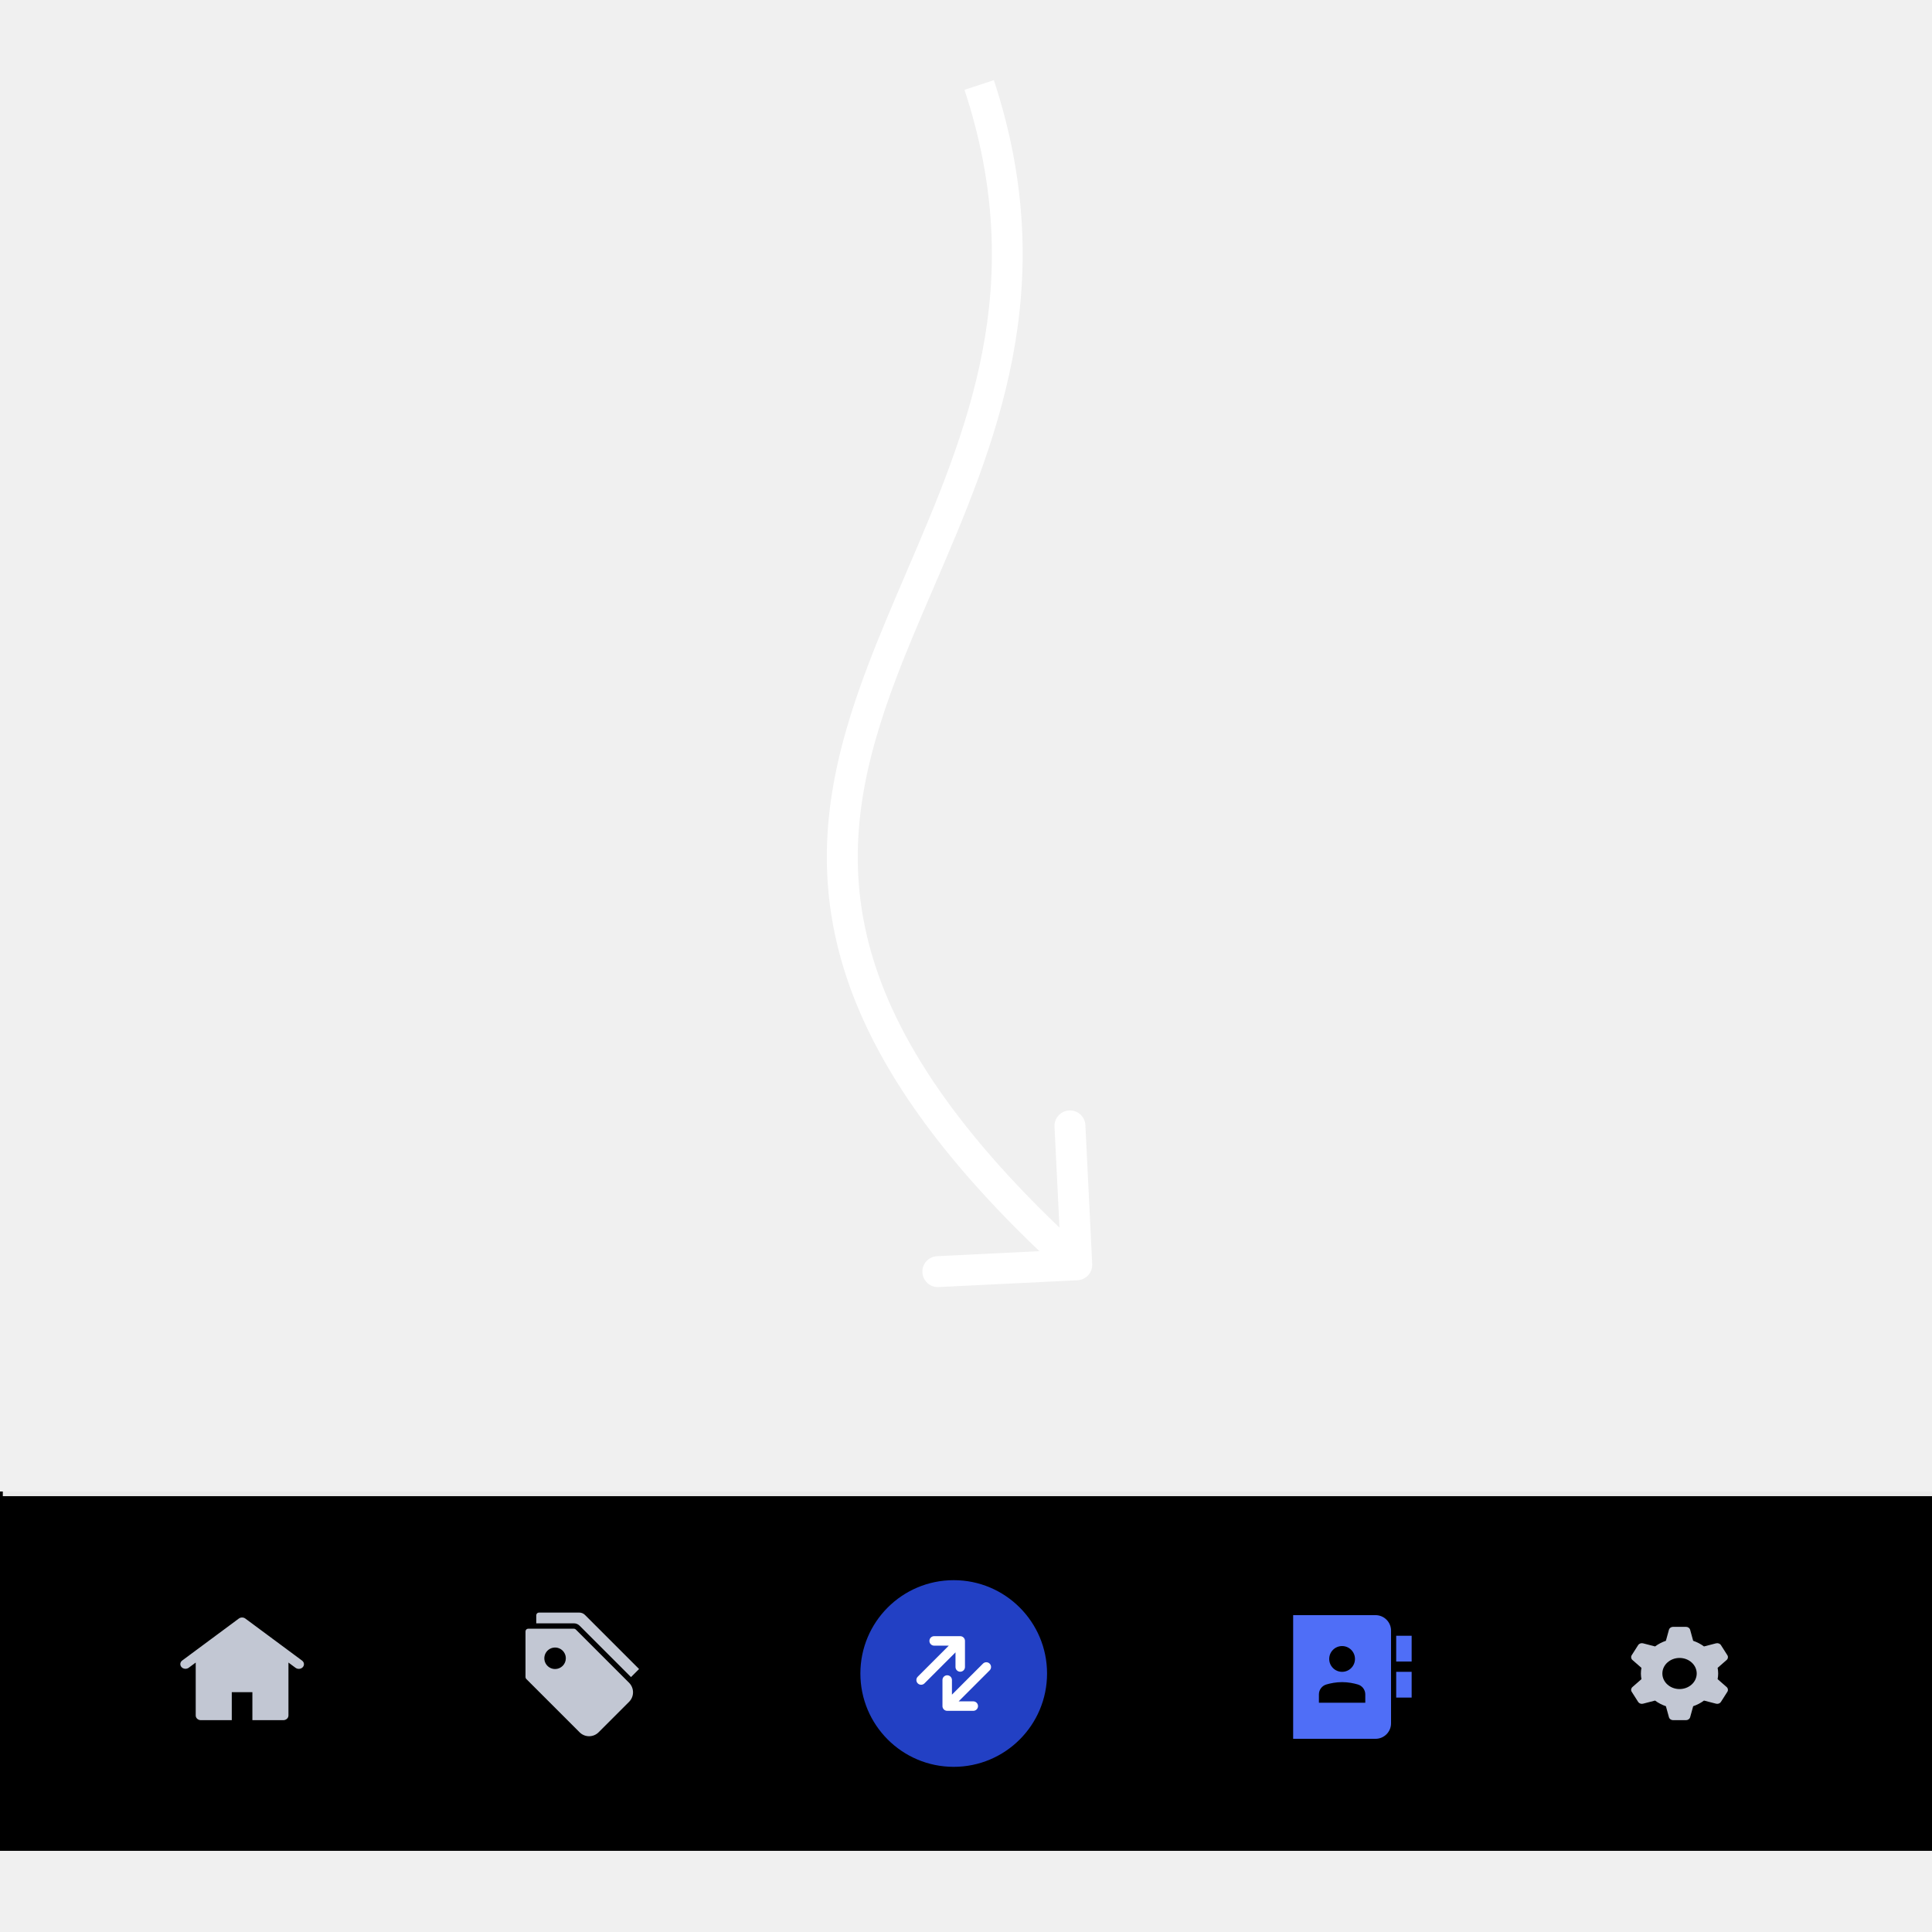
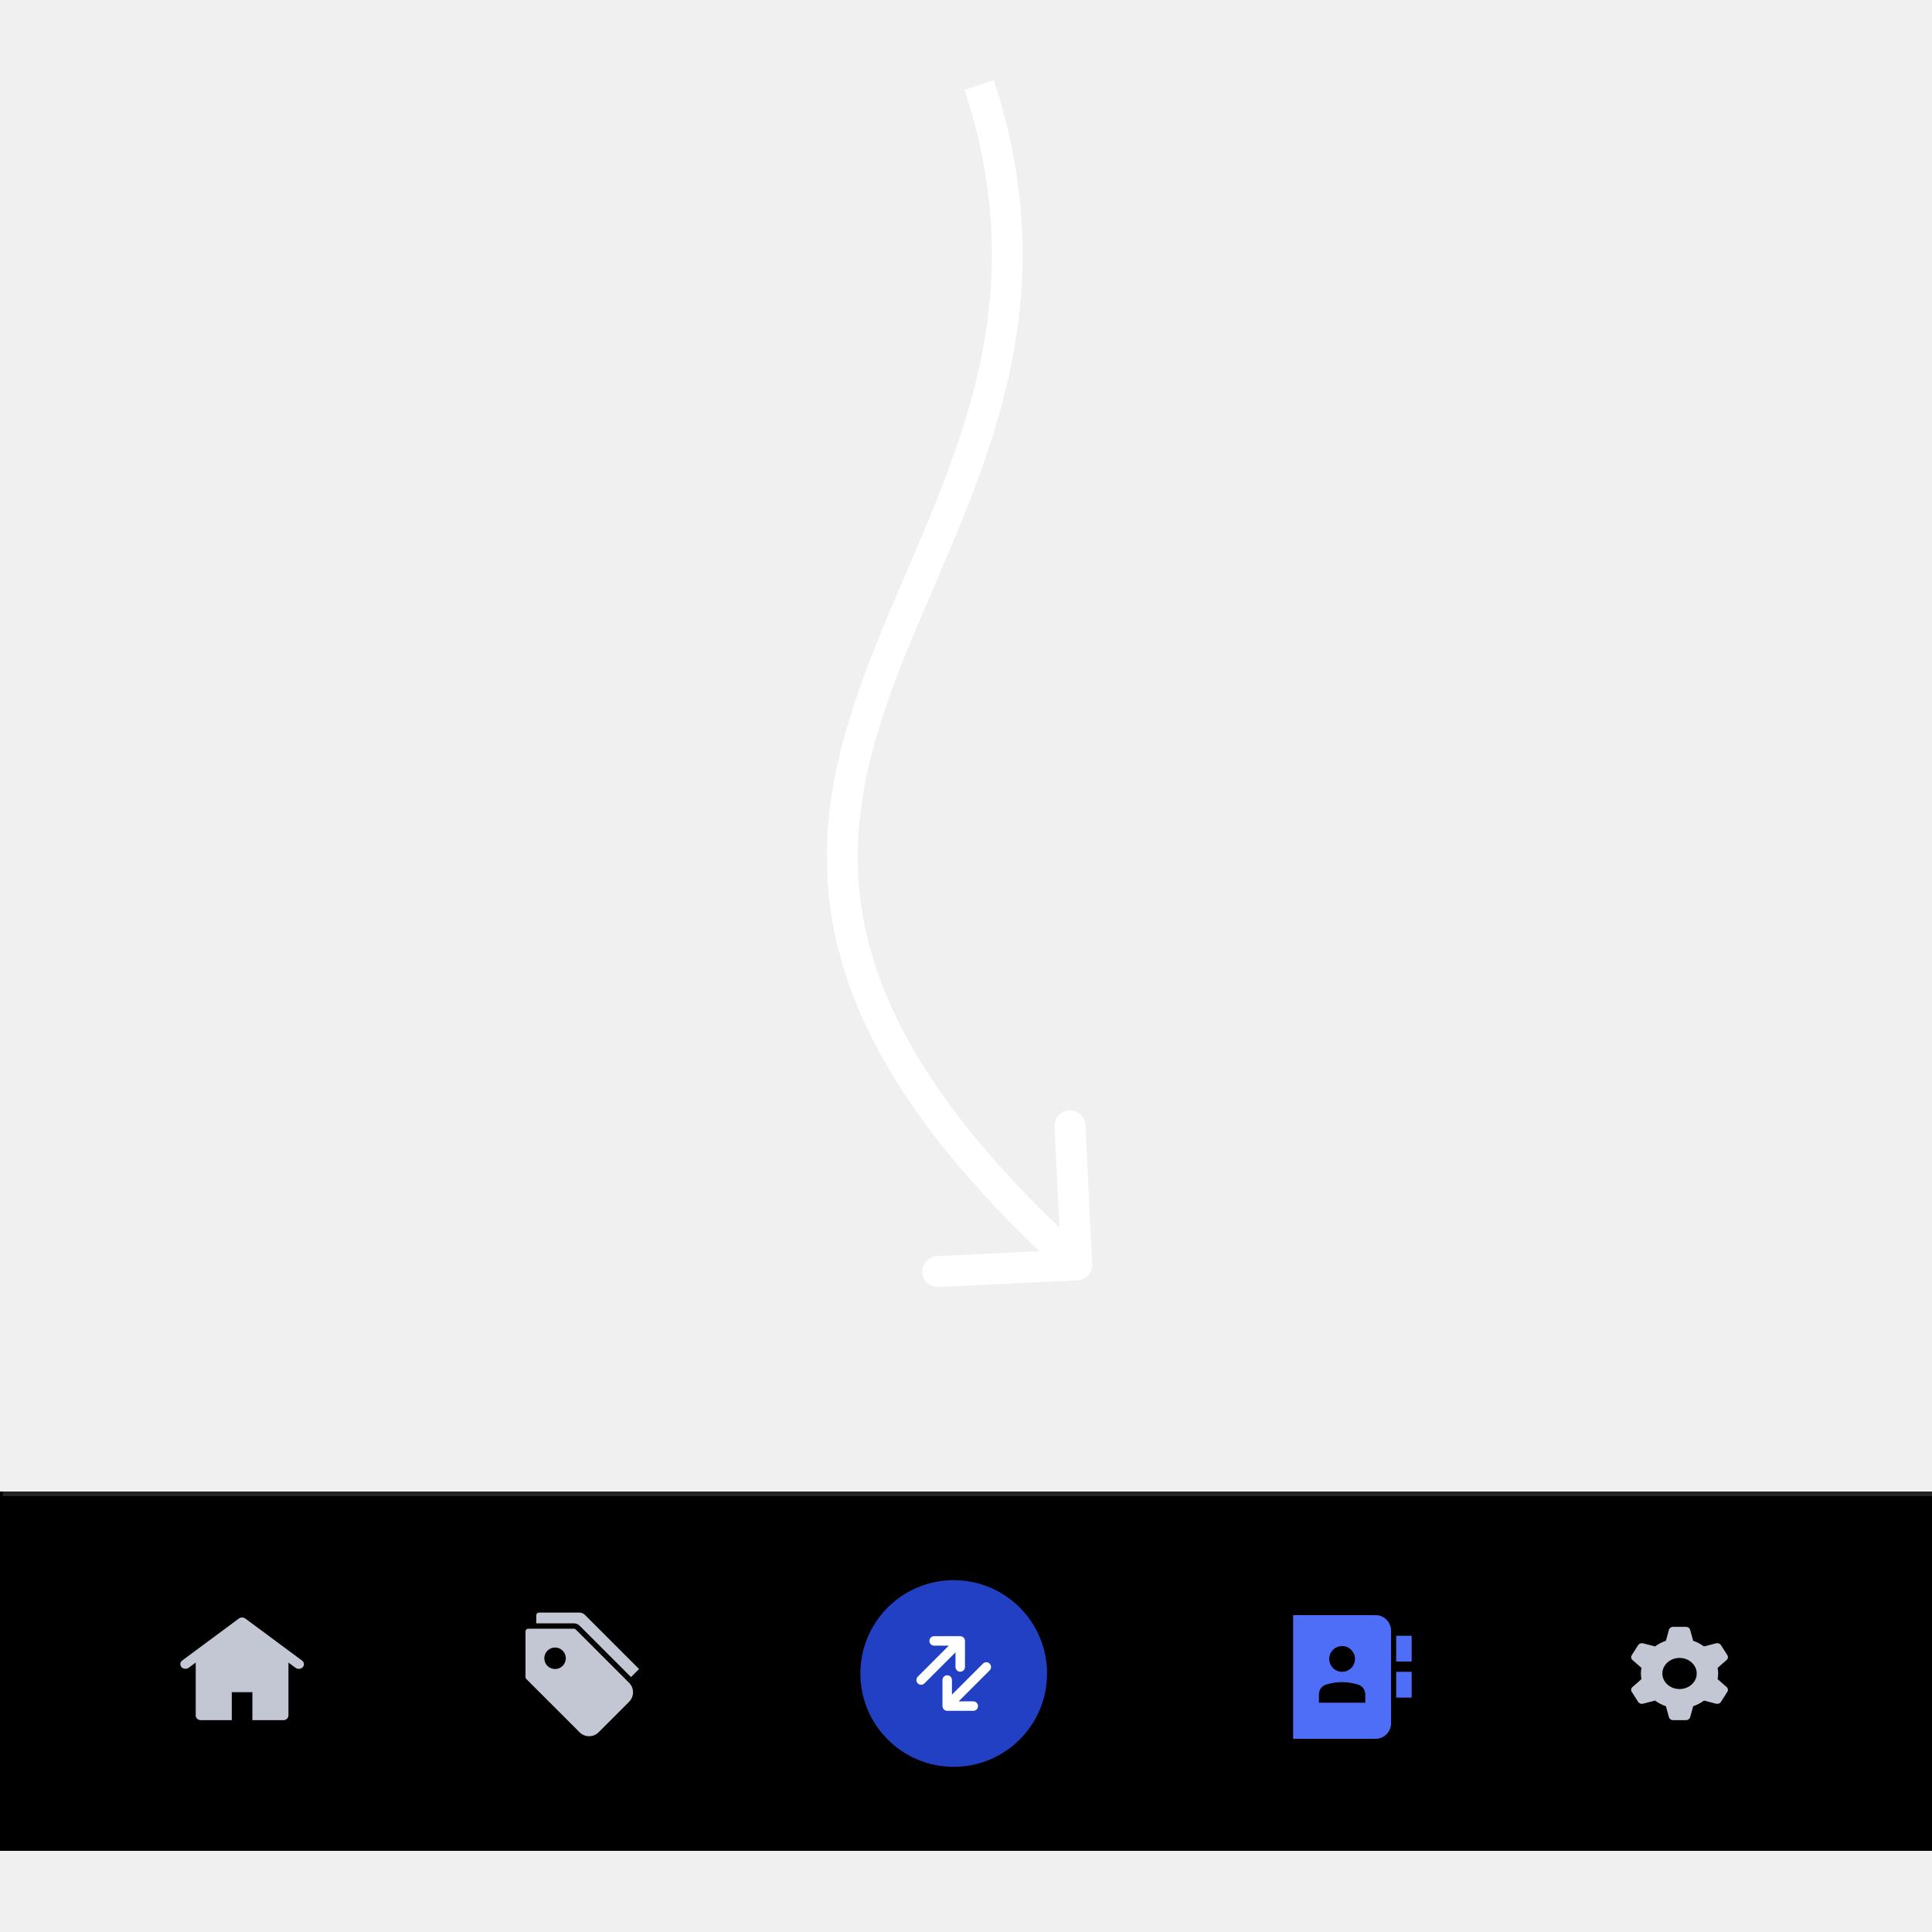
<svg xmlns="http://www.w3.org/2000/svg" width="375" height="375" viewBox="0 0 375 344" fill="none">
  <path fill-rule="evenodd" clip-rule="evenodd" d="M175.875 95.705C187.695 68.143 199.751 40.032 187.21 1.938L192.91 0.062C206.221 40.499 193.096 70.975 181.178 98.644C178.642 104.534 176.16 110.296 174 116C167.799 132.37 164.106 148.34 168.242 166.044C172.096 182.539 182.849 200.959 205.642 222.775L204.681 203.179C204.6 201.524 205.876 200.117 207.531 200.036C209.186 199.955 210.593 201.231 210.674 202.886L211.996 229.853C212.077 231.508 210.802 232.915 209.147 232.996L182.179 234.318C180.524 234.4 179.117 233.124 179.036 231.469C178.955 229.814 180.231 228.407 181.885 228.326L201.747 227.352C178.275 204.946 166.622 185.48 162.399 167.409C157.865 148.004 162.019 130.692 168.389 113.875C170.698 107.778 173.281 101.755 175.875 95.705Z" fill="white" />
  <rect y="274" width="375" height="69.746" fill="black" />
-   <path d="M1 274.453H375" stroke="#EAEAEA" stroke-width="0.906" stroke-linecap="square" />
+   <path d="M1 274.453H375" stroke="#252525" stroke-width="0.906" stroke-linecap="square" />
  <path d="M58.621 306.813L47.621 298.661C47.253 298.388 46.723 298.388 46.355 298.661L35.355 306.813C34.938 307.132 34.88 307.696 35.226 308.079C35.572 308.462 36.193 308.523 36.621 308.215L37.988 307.203V317.478C37.988 317.978 38.436 318.384 38.988 318.384H44.988V312.949H48.988V318.384H54.988C55.54 318.384 55.988 317.978 55.988 317.478V307.203L57.355 308.215C57.631 308.426 58.011 308.486 58.349 308.372C58.687 308.258 58.931 307.988 58.988 307.665C59.044 307.342 58.904 307.016 58.621 306.813Z" fill="#C2C7D3" />
  <path d="M122.107 311.129L111.761 300.784C111.663 300.686 111.53 300.631 111.392 300.631H102.522C102.383 300.631 102.251 300.686 102.153 300.783C102.055 300.881 102 301.014 102 301.152V310.023C102 310.161 102.055 310.294 102.153 310.391L112.499 320.737C112.988 321.226 113.652 321.5 114.343 321.5C115.035 321.5 115.698 321.226 116.188 320.737L122.107 314.819C122.595 314.329 122.869 313.666 122.869 312.974C122.869 312.282 122.595 311.619 122.107 311.129ZM107.74 308.457C107.327 308.457 106.923 308.335 106.58 308.106C106.237 307.876 105.969 307.55 105.811 307.169C105.653 306.788 105.612 306.368 105.693 305.963C105.773 305.558 105.972 305.186 106.264 304.894C106.556 304.602 106.927 304.404 107.332 304.323C107.737 304.243 108.157 304.284 108.538 304.442C108.92 304.6 109.246 304.867 109.475 305.211C109.704 305.554 109.827 305.957 109.827 306.37C109.827 306.924 109.607 307.455 109.215 307.846C108.824 308.237 108.293 308.457 107.74 308.457Z" fill="#C2C7D3" />
  <path d="M111.392 299.587C111.598 299.586 111.801 299.627 111.991 299.705C112.181 299.784 112.354 299.9 112.499 300.046L122.475 310.023L124.041 308.457L113.542 297.958C113.249 297.665 112.85 297.5 112.435 297.5H104.609C104.47 297.5 104.338 297.555 104.24 297.653C104.142 297.751 104.087 297.883 104.087 298.022V299.587H111.392Z" fill="#C2C7D3" />
  <path fill-rule="evenodd" clip-rule="evenodd" d="M333.497 309.326C333.495 309.694 333.459 310.06 333.391 310.423L335.14 311.953C335.415 312.194 335.474 312.573 335.282 312.873L334.032 314.836C333.883 315.069 333.608 315.213 333.31 315.213C333.233 315.213 333.155 315.203 333.081 315.184L330.747 314.58C330.117 315.046 329.407 315.416 328.645 315.676L328.056 317.812C327.963 318.148 327.63 318.384 327.247 318.384H324.747C324.366 318.383 324.034 318.148 323.942 317.813L323.352 315.676C322.59 315.417 321.878 315.047 321.247 314.581L318.913 315.185C318.839 315.204 318.762 315.213 318.684 315.214C318.386 315.214 318.111 315.07 317.962 314.836L316.712 312.874C316.521 312.574 316.58 312.195 316.854 311.954L318.604 310.423C318.536 310.06 318.5 309.694 318.497 309.326C318.5 308.959 318.536 308.592 318.604 308.23L316.854 306.699C316.579 306.458 316.52 306.078 316.712 305.778L317.962 303.816C318.155 303.517 318.546 303.375 318.914 303.468L321.247 304.072C321.878 303.606 322.588 303.236 323.35 302.976L323.939 300.84C324.032 300.504 324.365 300.268 324.747 300.268H327.247C327.63 300.268 327.963 300.504 328.056 300.84L328.642 302.976C329.405 303.236 330.116 303.606 330.747 304.072L333.081 303.468C333.449 303.374 333.84 303.517 334.033 303.816L335.283 305.778C335.474 306.078 335.415 306.457 335.141 306.698L333.391 308.229C333.459 308.592 333.495 308.959 333.497 309.326ZM322.664 309.326C322.664 310.994 324.157 312.345 325.997 312.345C326.882 312.345 327.729 312.027 328.355 311.461C328.98 310.895 329.331 310.127 329.331 309.326C329.331 307.659 327.838 306.307 325.997 306.307C324.157 306.307 322.664 307.659 322.664 309.326Z" fill="#C2C7D3" />
  <path fill-rule="evenodd" clip-rule="evenodd" d="M267 298H251V322H267C268.654 322 270 320.654 270 319V301C270 299.346 268.654 298 267 298ZM260.5 304C261.881 304 263 305.119 263 306.5C263 307.881 261.881 309 260.5 309C259.119 309 258 307.881 258 306.5C258 305.119 259.119 304 260.5 304ZM256 313.379V315H265V313.379C265 312.488 264.415 311.709 263.56 311.457C262.765 311.222 261.697 311 260.5 311C259.303 311 258.235 311.222 257.44 311.457C256.585 311.709 256 312.488 256 313.379ZM271 302H274V307H271V302ZM274 309H271V314H274V309Z" fill="#4F6EF7" />
  <rect x="167" y="291.21" width="36.232" height="36.232" rx="18.116" fill="#2240C4" />
  <path fill-rule="evenodd" clip-rule="evenodd" d="M185.461 305.221L179.44 311.242C179.081 311.601 178.498 311.601 178.139 311.242C177.78 310.883 177.78 310.3 178.139 309.941L184.16 303.92H181.32C180.812 303.92 180.4 303.508 180.4 303C180.4 302.492 180.812 302.08 181.32 302.08H186.381C186.506 302.08 186.625 302.105 186.733 302.15C186.842 302.194 186.944 302.261 187.032 302.349C187.198 302.516 187.301 302.746 187.301 303V308.061C187.301 308.569 186.889 308.981 186.381 308.981C185.873 308.981 185.461 308.569 185.461 308.061V305.221ZM186.072 314.732H188.912C189.42 314.732 189.832 315.144 189.832 315.652C189.832 316.16 189.42 316.572 188.912 316.572H183.851C183.598 316.572 183.368 316.47 183.202 316.305C183.201 316.304 183.199 316.302 183.198 316.301C183.111 316.213 183.045 316.112 183 316.005C182.955 315.896 182.931 315.777 182.931 315.652V310.591C182.931 310.083 183.343 309.671 183.851 309.671C184.359 309.671 184.771 310.083 184.771 310.591V313.431L190.792 307.41C191.151 307.051 191.734 307.051 192.093 307.41C192.452 307.77 192.452 308.352 192.093 308.712L186.072 314.732Z" fill="white" />
</svg>
